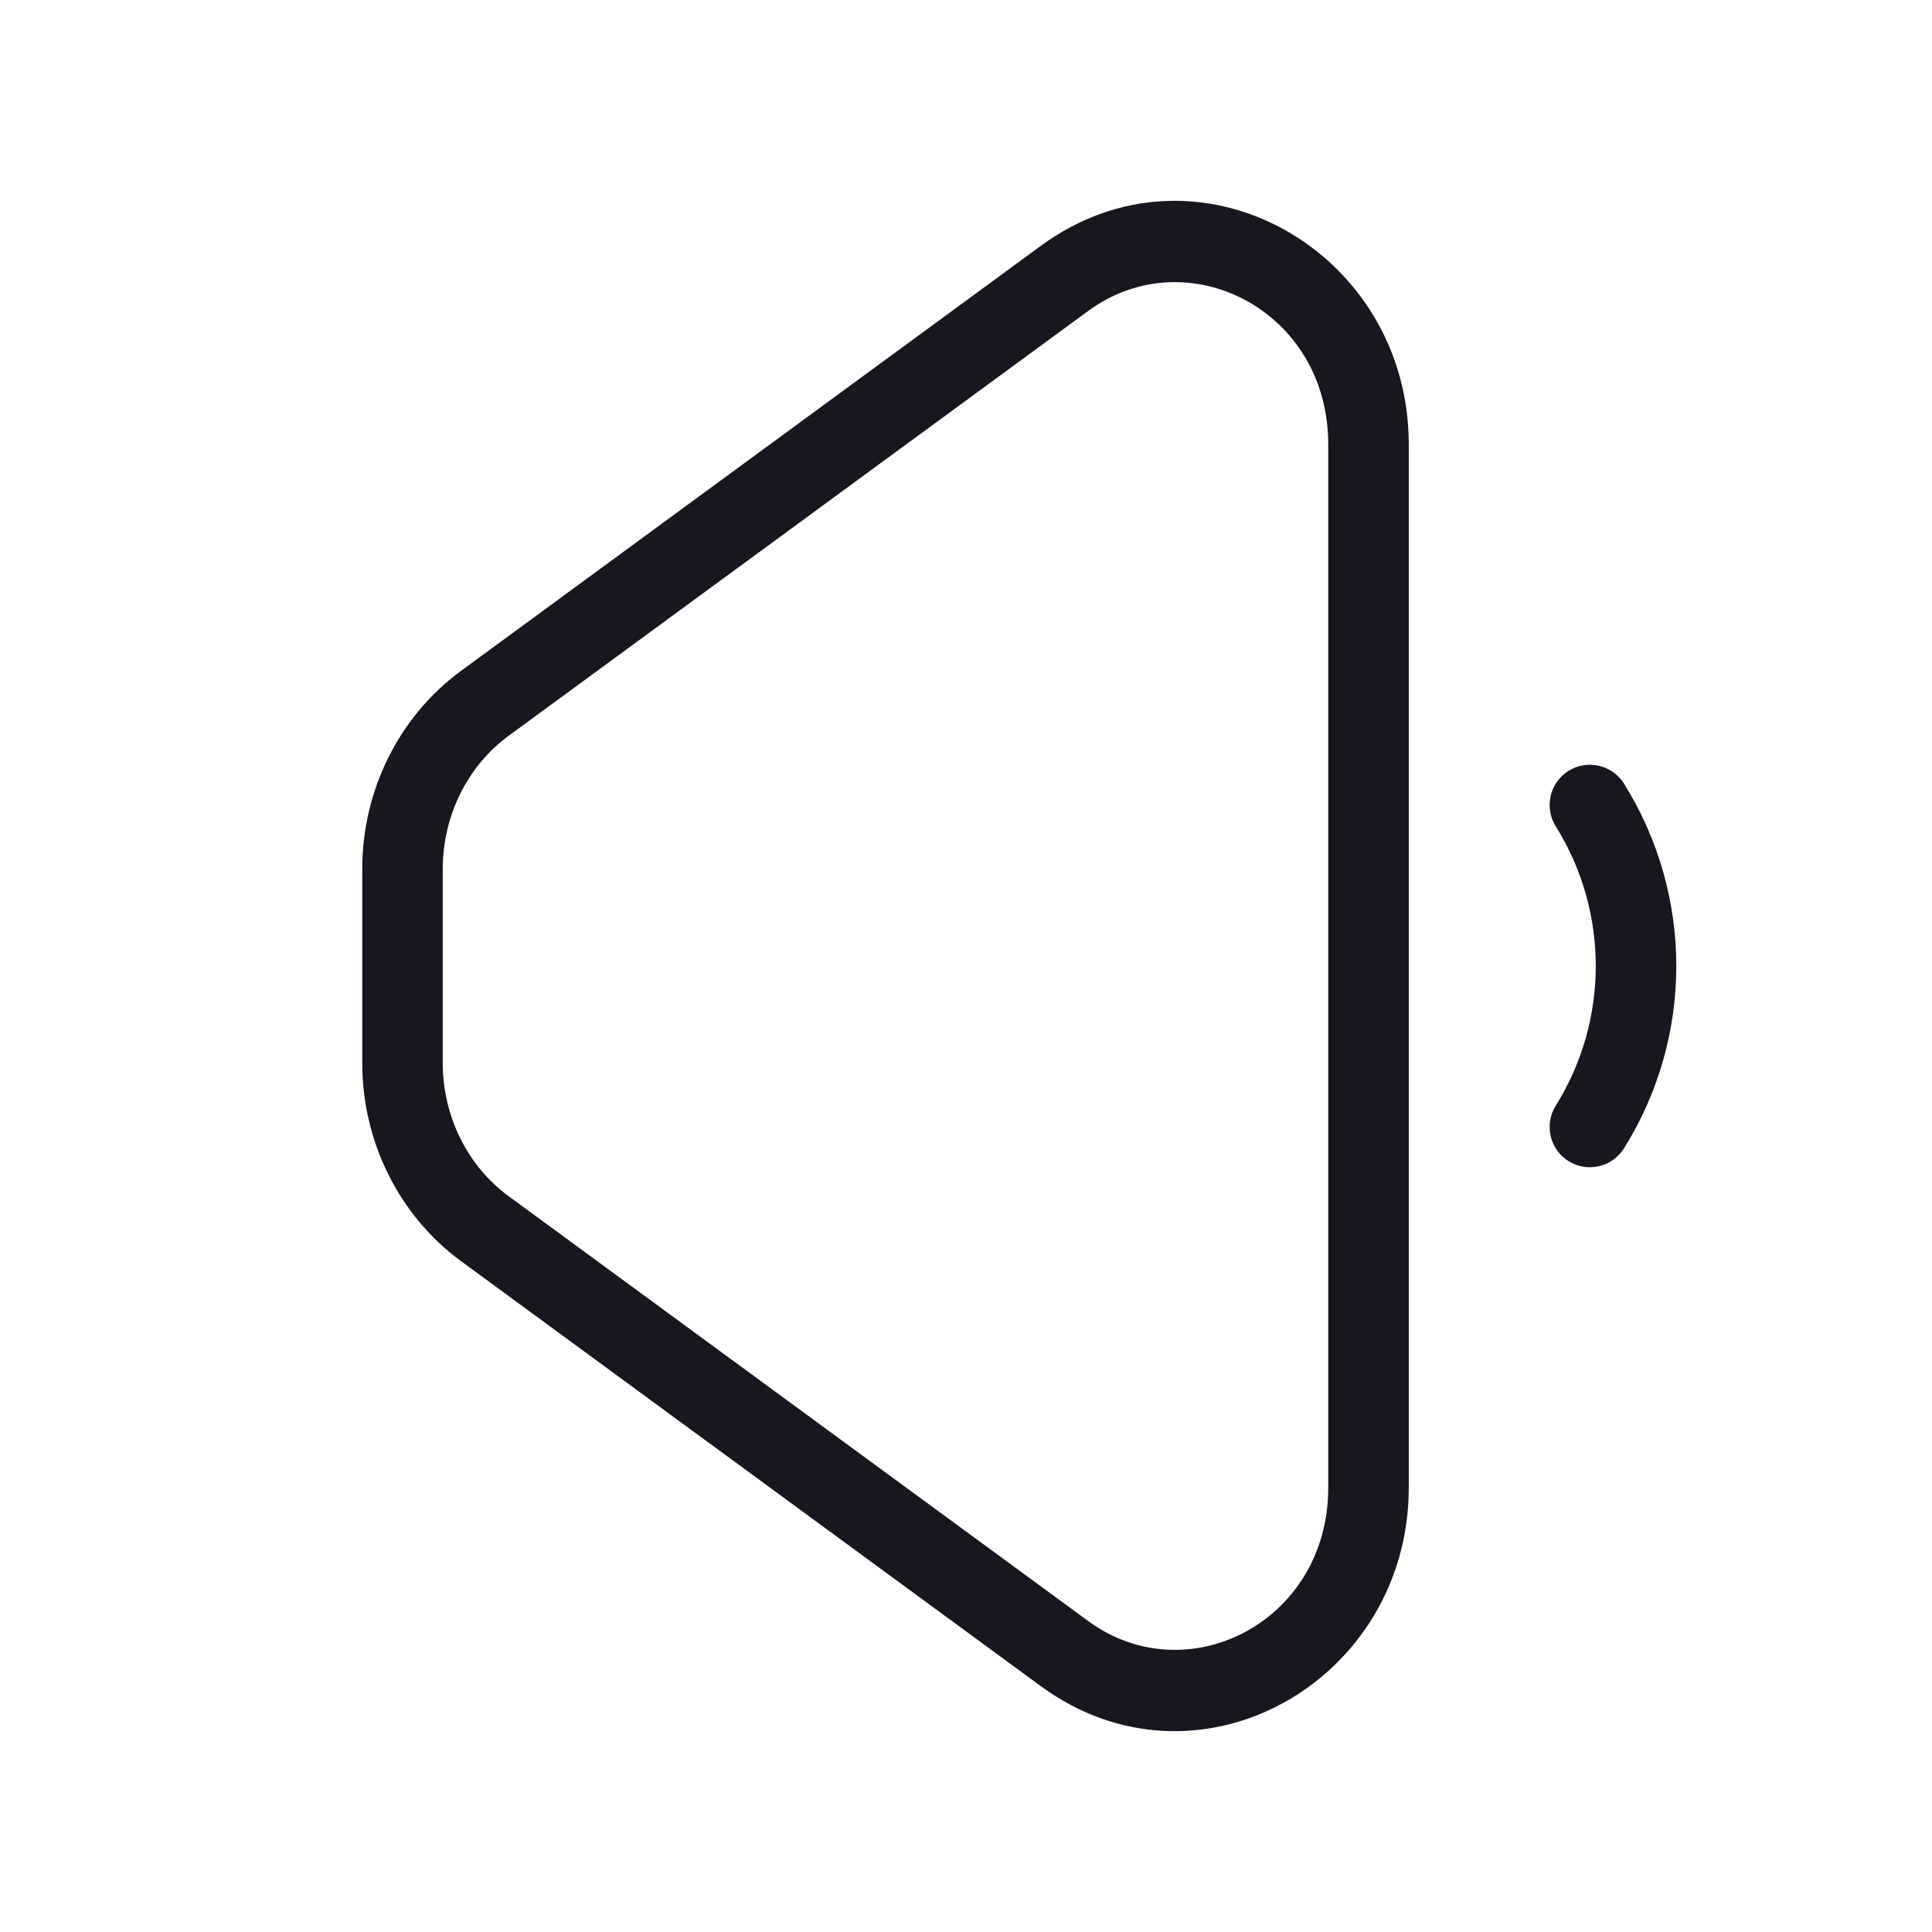
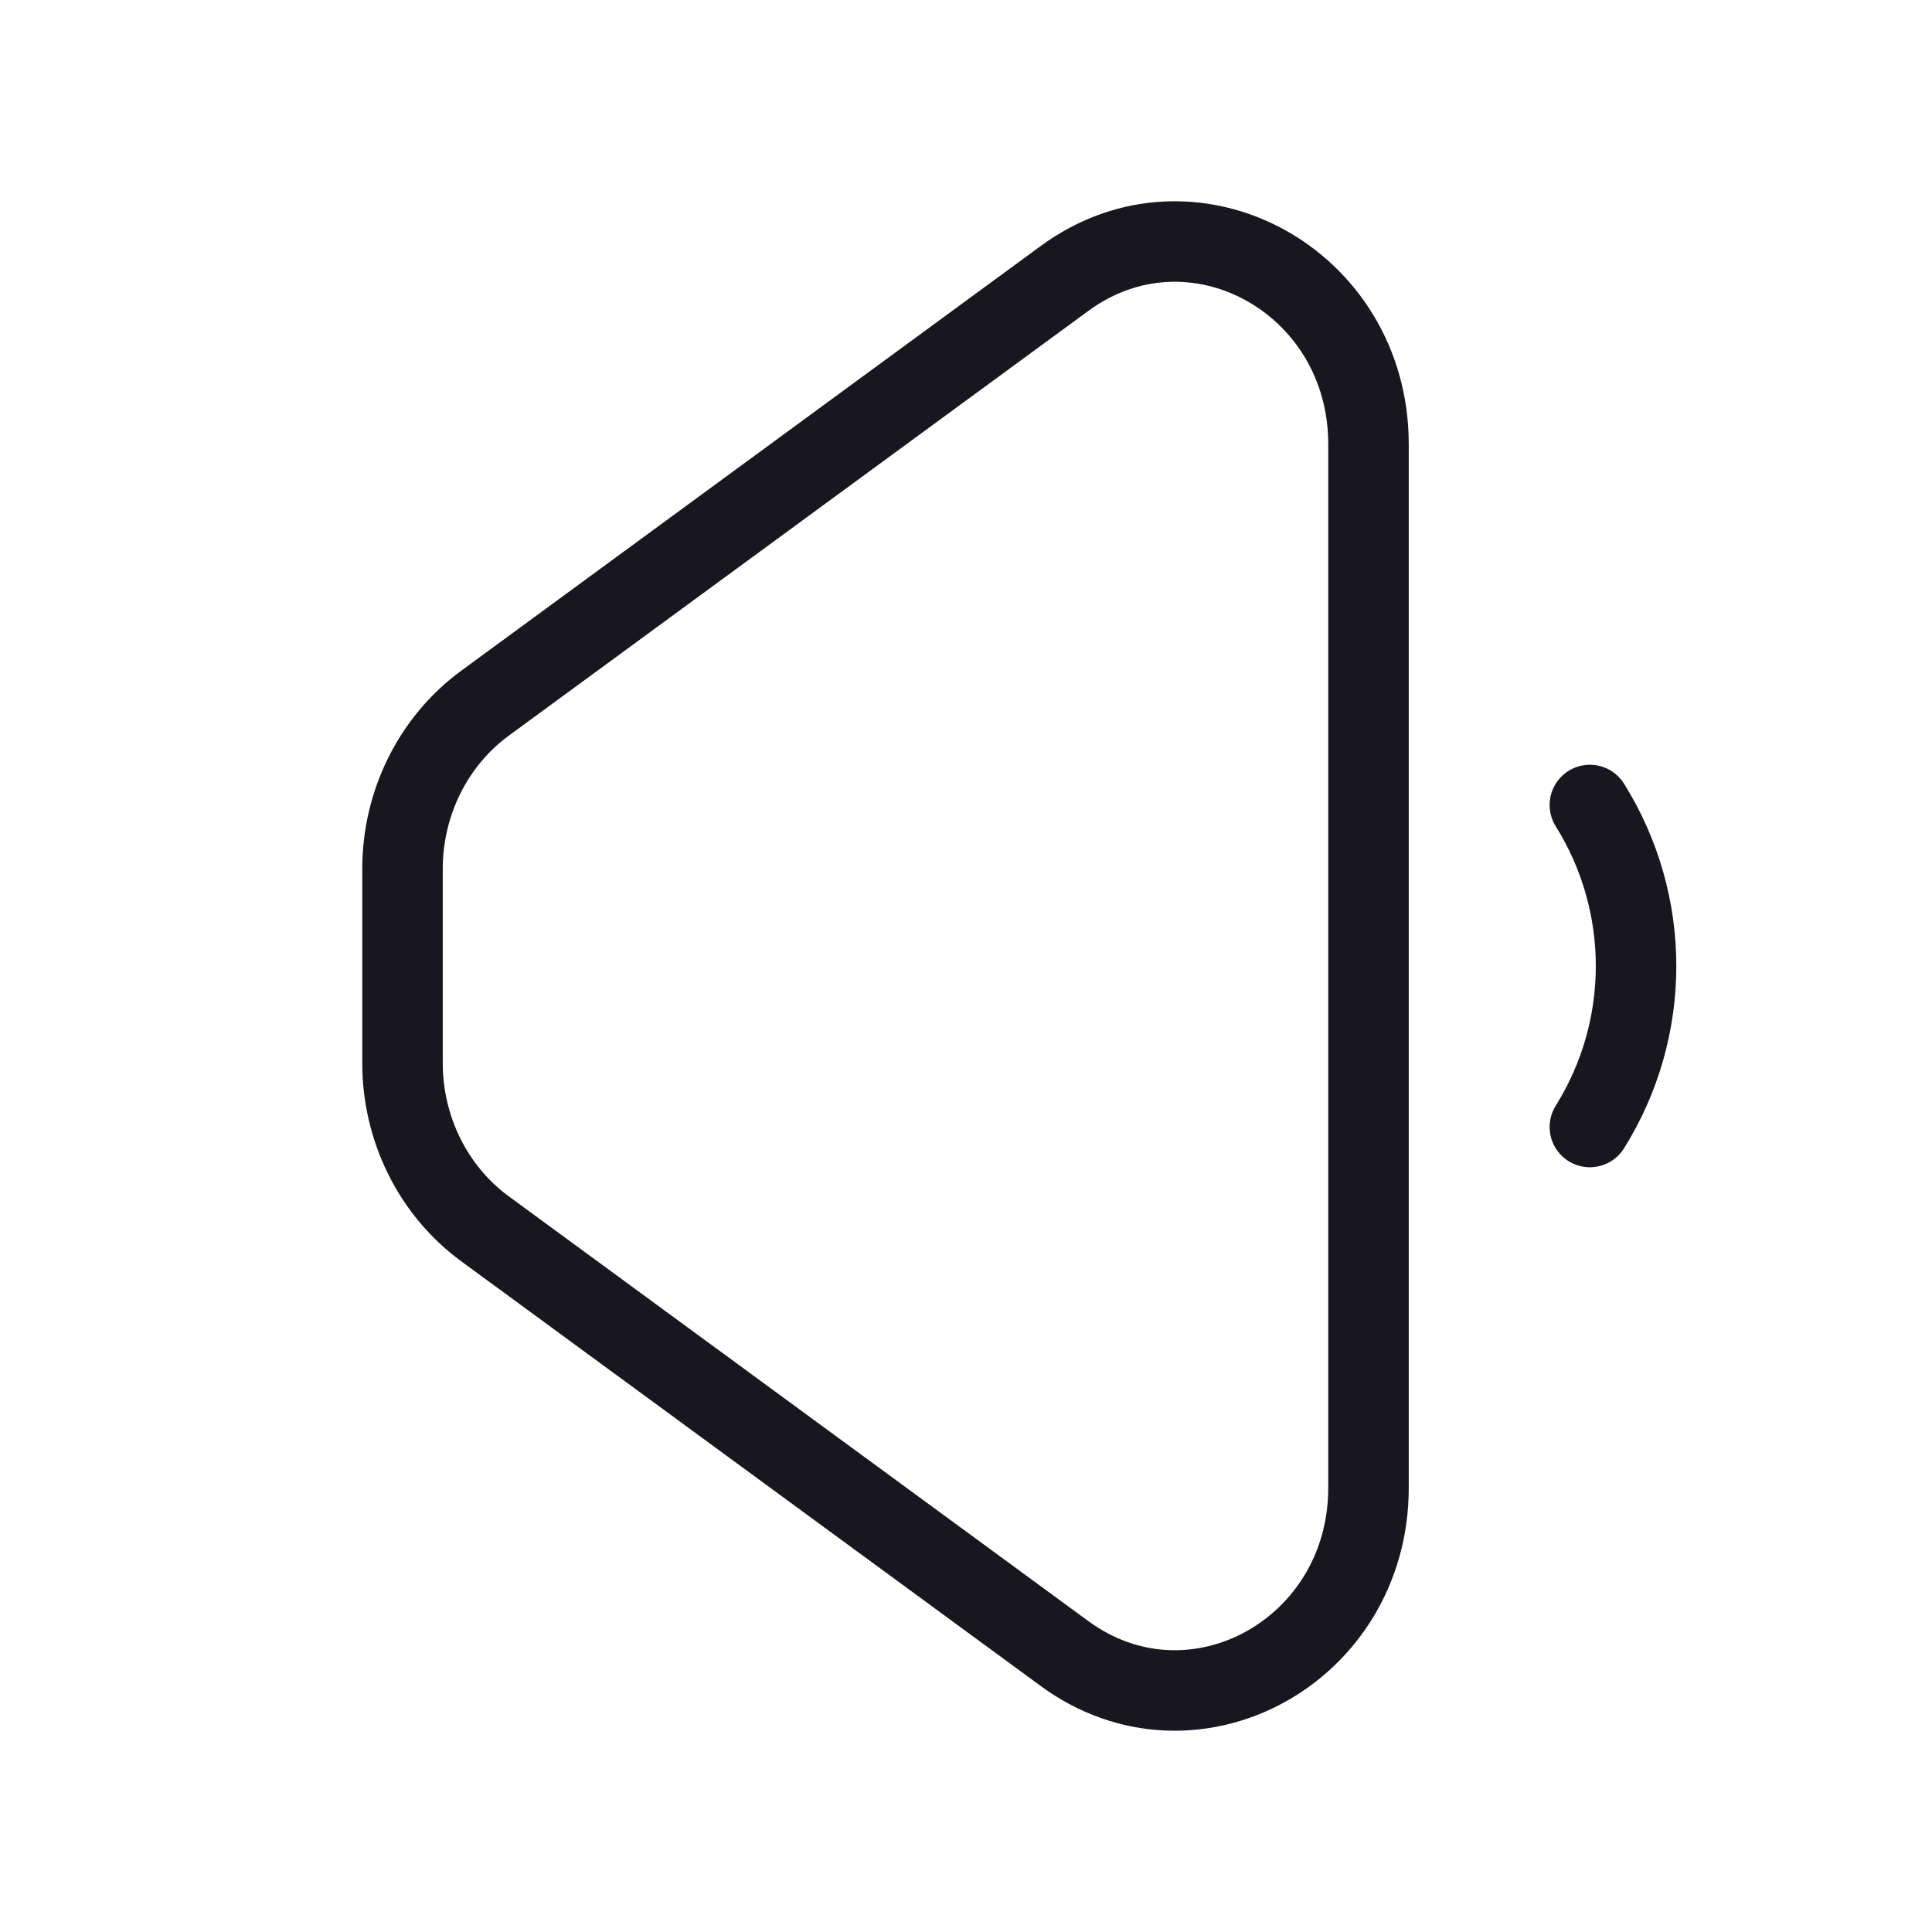
<svg xmlns="http://www.w3.org/2000/svg" width="24" height="24" viewBox="0 0 24 24" fill="none">
-   <path d="M13.224 20.541L12.928 20.945L13.224 20.541ZM6.024 15.264L5.728 15.667H5.728L6.024 15.264ZM13.224 3.459L13.519 3.862L13.224 3.459ZM6.024 8.736L5.728 8.333H5.728L6.024 8.736ZM20.174 9.735C20.028 9.501 19.719 9.43 19.485 9.576C19.251 9.722 19.18 10.031 19.326 10.265L20.174 9.735ZM19.326 13.735C19.18 13.969 19.251 14.278 19.485 14.424C19.719 14.57 20.028 14.499 20.174 14.265L19.326 13.735ZM13.519 20.138L6.319 14.86L5.728 15.667L12.928 20.945L13.519 20.138ZM5.5 13.205V10.795H4.5V13.205H5.5ZM6.319 14.86C5.811 14.488 5.5 13.871 5.5 13.205H4.5C4.5 14.178 4.953 15.099 5.728 15.667L6.319 14.86ZM16.5 18.482C16.5 20.151 14.744 21.036 13.519 20.138L12.928 20.945C14.884 22.379 17.5 20.881 17.5 18.482H16.5ZM17.5 5.518C17.5 3.119 14.884 1.621 12.928 3.055L13.519 3.862C14.744 2.964 16.5 3.849 16.5 5.518H17.5ZM5.5 10.795C5.5 10.129 5.811 9.512 6.319 9.14L5.728 8.333C4.953 8.901 4.5 9.822 4.5 10.795H5.5ZM19.326 10.265C19.989 11.326 19.989 12.674 19.326 13.735L20.174 14.265C21.04 12.879 21.04 11.121 20.174 9.735L19.326 10.265ZM6.319 9.14L13.519 3.862L12.928 3.055L5.728 8.333L6.319 9.14ZM16.5 5.518V18.482H17.5V5.518H16.5Z" fill="#18161E" />
+   <path d="M19.75 10C20.515 11.224 20.515 12.776 19.75 14M13.224 20.541L6.024 15.264C5.382 14.793 5 14.025 5 13.205V10.795C5 9.975 5.382 9.207 6.024 8.736L13.224 3.459C14.814 2.293 17 3.484 17 5.518V18.482C17 20.516 14.814 21.707 13.224 20.541Z" stroke="#18161E" stroke-linecap="round" stroke-linejoin="round" />
</svg>
